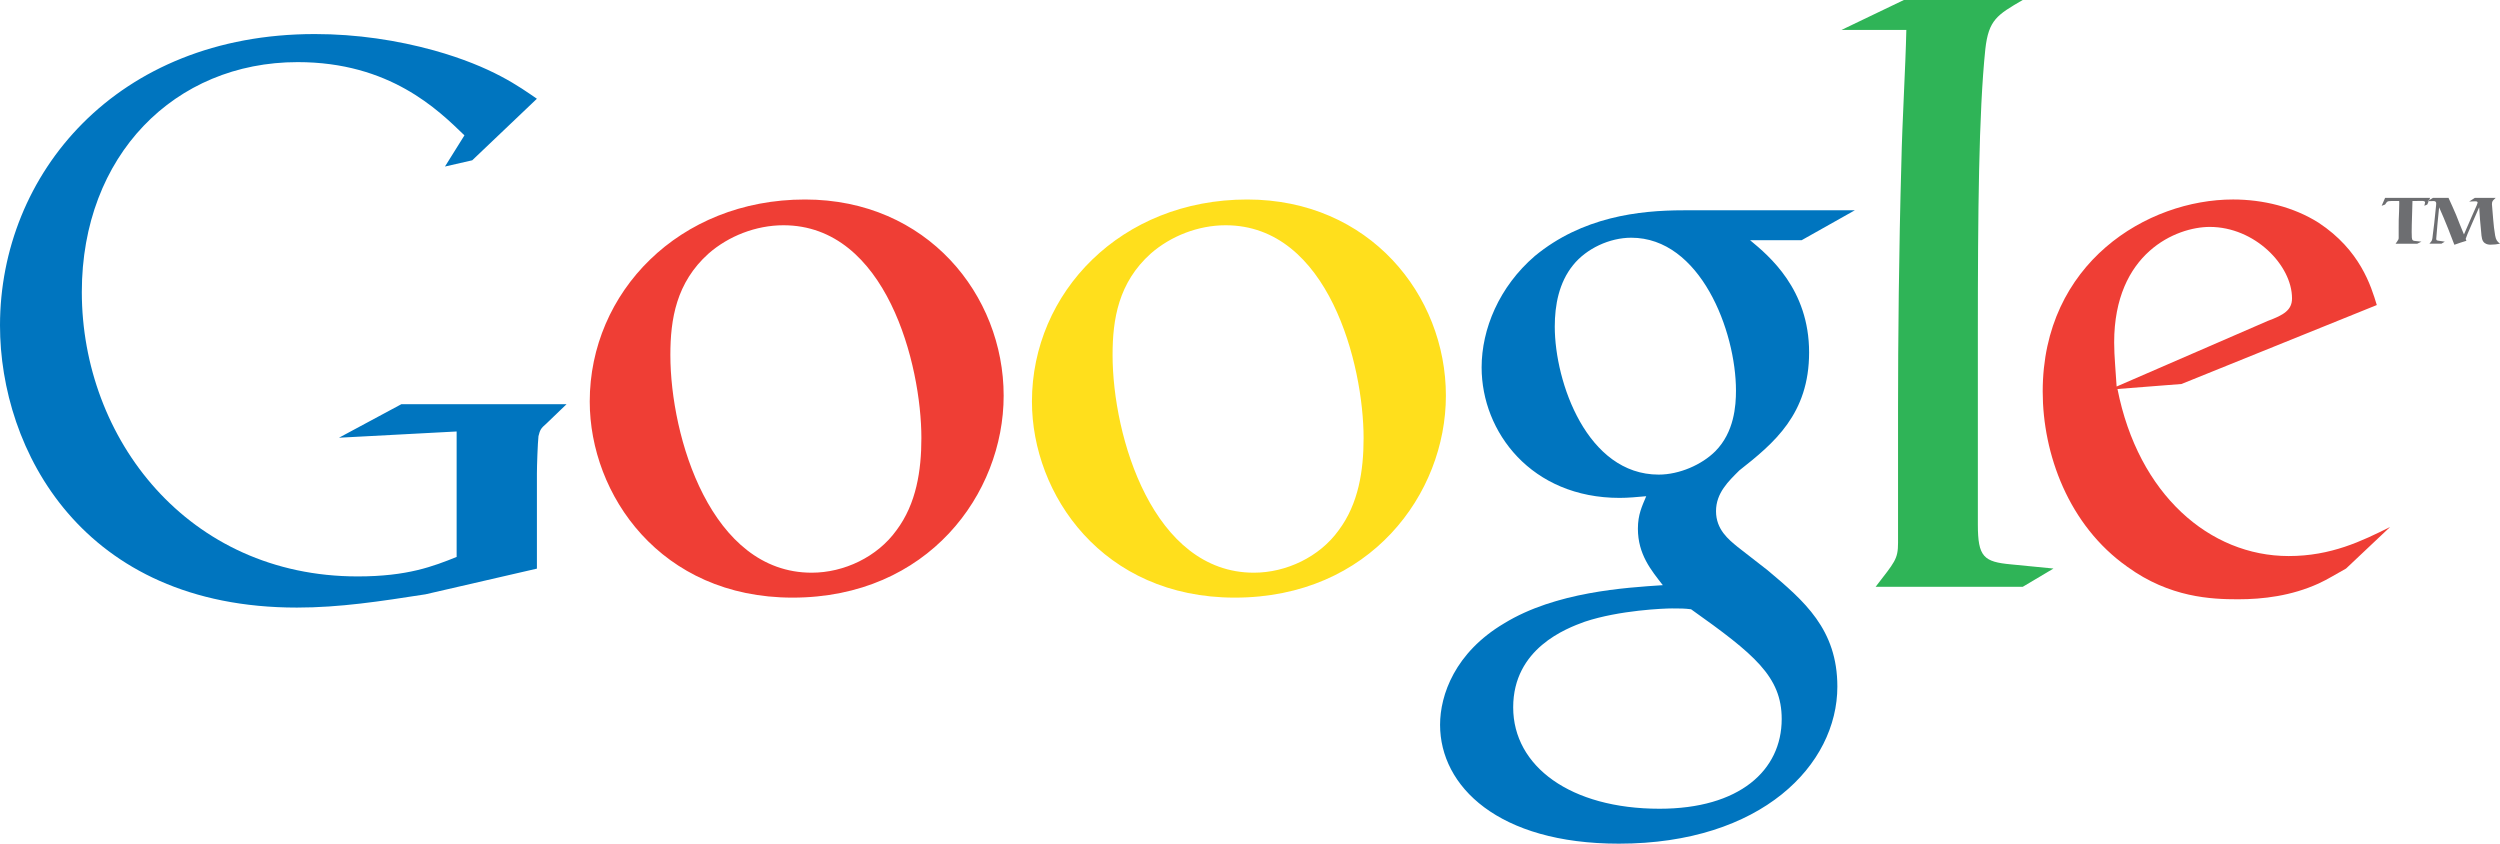
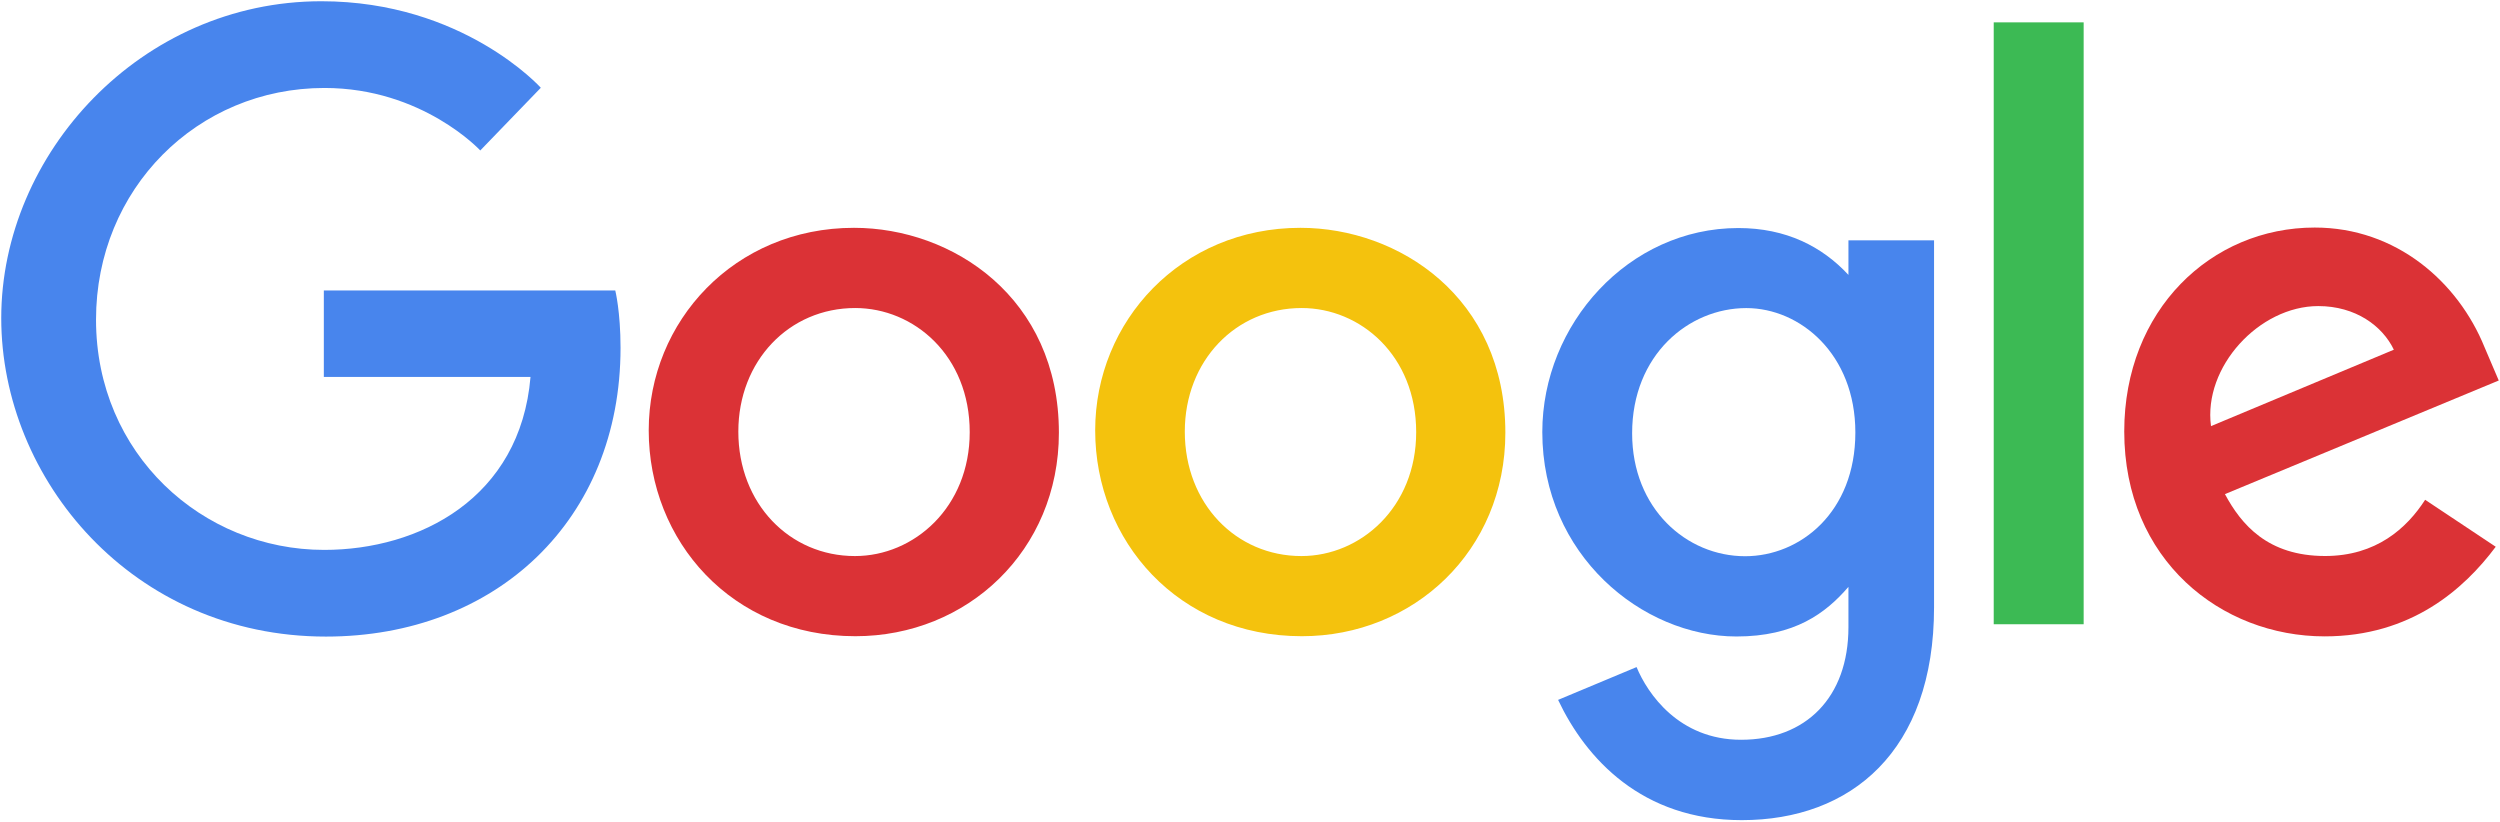
- <svg xmlns="http://www.w3.org/2000/svg" width="177.795" height="60" viewBox="0 0 177.795 60">
-   <g fill-rule="evenodd" clip-rule="evenodd">
-     <path fill="#6D6E71" d="M173.028 14.072h1.106l.018.041c.179.394.361.786.526 1.182.181.444.341.896.536 1.335l.018.041.508-1.168.401-.905.062-.181c0-.101-.104-.101-.195-.101l-.406.018.406-.264h1.483l-.106.102c-.108.097-.163.166-.163.356l.016.198.072.873c.034.384.07.767.139 1.145.06.31.126.421.347.587-.245.046-.411.069-.658.069-.1 0-.275 0-.436-.12-.189-.148-.217-.384-.249-.804l-.08-.86-.054-.817-.006-.055-.028.06-.466 1.062c-.365.841-.391.896-.464 1.122l.05.138c-.134.033-.662.207-.855.282-.149-.412-.67-1.75-1.084-2.664l-.116 1.163c-.012.129-.09.993-.09 1.072 0 .101.024.128.205.147l.405.06-.235.143h-.859l.12-.143.06-.101c.028-.074.042-.204.06-.389l.104-.84.128-1.233.01-.143c0-.12-.046-.18-.185-.18l-.428.008.383-.236zM172.825 14.072l-.201.471-.207.093.05-.235c0-.106-.124-.111-.253-.111l-.644.005c-.056 1.801-.056 1.957-.056 2.202l.01.393c.014.2.078.241.291.254l.393.042-.301.148h-1.538l.104-.148c.102-.152.116-.175.116-.278v-.683l.004-.586c.014-.397.038-.795.038-1.187l-.006-.156h-.562c-.283.009-.287.017-.44.249l-.245.093.245-.564h3.202v-.002z" />
-     <path fill="#EF3E35" d="M166.847 40.433c-.65.355-1.299.768-1.949 1.064-1.953.887-3.962 1.123-5.735 1.123-1.891 0-4.847-.119-7.862-2.305-4.197-2.956-6.028-8.04-6.028-12.473 0-9.162 7.447-13.655 13.537-13.655 2.126 0 4.314.532 6.088 1.655 2.953 1.95 3.723 4.492 4.135 5.852l-13.89 5.615-4.552.356c1.479 7.507 6.56 11.88 12.176 11.88 3.015 0 5.203-1.063 7.214-2.069l-3.134 2.957zm-5.557-17.614c1.122-.415 1.714-.769 1.714-1.597 0-2.364-2.658-5.084-5.853-5.084-2.363 0-6.796 1.833-6.796 8.218 0 1.005.116 2.069.175 3.133l10.76-4.67z" />
-     <path fill="#2FB457" d="M143.851 41.734h-10.462c1.359-1.773 1.596-1.951 1.596-3.133v-9.635c0-4.61.06-11.172.235-17.32.06-3.015.297-6.798.355-9.518h-4.609l4.433-2.128h8.452c-1.831 1.065-2.423 1.419-2.658 3.489-.472 4.551-.532 11.762-.532 20.156v13.655c0 2.306.413 2.66 2.366 2.838l3.013.295-2.189 1.301z" />
-     <path fill="#0075BF" d="M124.463 17.084c1.359 1.123 4.197 3.487 4.197 7.98 0 4.374-2.483 6.443-4.964 8.394-.769.768-1.656 1.597-1.656 2.897 0 1.3.887 2.009 1.537 2.541l2.128 1.656c2.603 2.186 4.964 4.197 4.964 8.276 0 5.556-5.379 11.172-15.546 11.172-8.571 0-12.708-4.079-12.708-8.454 0-2.128 1.064-5.144 4.554-7.212 3.663-2.246 8.629-2.541 11.287-2.718-.827-1.064-1.772-2.187-1.772-4.02 0-1.005.295-1.596.592-2.306-.652.059-1.301.119-1.893.119-6.265 0-9.813-4.67-9.813-9.281 0-2.72 1.242-5.734 3.784-7.921 3.37-2.779 7.388-3.251 10.58-3.251h12.176l-3.782 2.128h-3.665zm-4.197 26.246c-.472-.06-.769-.06-1.359-.06-.532 0-3.725.119-6.208.947-1.299.473-5.084 1.891-5.084 6.089 0 4.196 4.079 7.21 10.405 7.21 5.676 0 8.691-2.718 8.691-6.382 0-3.016-1.951-4.612-6.445-7.804zm1.716-11.231c1.357-1.36 1.477-3.252 1.477-4.316 0-4.256-2.541-10.877-7.449-10.877-1.537 0-3.191.769-4.137 1.951-1.004 1.241-1.301 2.837-1.301 4.374 0 3.96 2.306 10.522 7.389 10.522 1.476.001 3.074-.709 4.021-1.654z" />
-     <path fill="#FFDF1C" d="M87.813 42.502c-9.399 0-14.423-7.329-14.423-13.949 0-7.744 6.325-14.365 15.309-14.365 8.691 0 14.13 6.798 14.13 13.951-.001 6.974-5.381 14.363-15.016 14.363zm7.389-4.787c1.419-1.892 1.774-4.257 1.774-6.562 0-5.202-2.483-15.133-9.813-15.133-1.95 0-3.901.769-5.32 2.01-2.304 2.069-2.719 4.67-2.719 7.212 0 5.852 2.897 15.487 10.048 15.487 2.305 0 4.671-1.123 6.03-3.014z" />
-     <path fill="#EF3E35" d="M56.365 42.502c-9.399 0-14.424-7.329-14.424-13.949 0-7.744 6.325-14.365 15.31-14.365 8.689 0 14.127 6.798 14.127 13.951.001 6.974-5.377 14.363-15.013 14.363zm7.388-4.787c1.419-1.892 1.774-4.257 1.774-6.562 0-5.202-2.482-15.133-9.812-15.133-1.951 0-3.902.769-5.321 2.01-2.305 2.069-2.719 4.67-2.719 7.212 0 5.852 2.897 15.487 10.05 15.487 2.305 0 4.669-1.123 6.028-3.014z" />
-     <path fill="#0075BF" d="M38.183 40.44l-7.925 1.827c-3.214.499-6.097.943-9.144.943-15.296 0-21.114-11.249-21.114-20.062 0-10.751 8.258-20.726 22.389-20.726 2.993 0 5.875.444 8.479 1.164 4.156 1.164 6.097 2.605 7.315 3.437l-4.599 4.377-1.939.443 1.385-2.217c-1.884-1.827-5.321-5.208-11.859-5.208-8.758 0-15.352 6.65-15.352 16.349 0 10.418 7.538 20.227 19.618 20.227 3.548 0 5.376-.72 7.038-1.385v-8.923l-8.368.444 4.434-2.383h11.749l-1.44 1.385c-.389.332-.444.443-.555.887-.055.499-.111 2.106-.111 2.661v6.76h-.001z" />
+ <svg xmlns="http://www.w3.org/2000/svg" width="1000" height="328.556" id="svg2" version="1.1">
+   <defs id="defs4" />
+   <g id="layer1" transform="translate(-39.48794,-563.5689)">
+     <path style="fill:#4885ed;fill-opacity:1;stroke:none" d="m 285.593,679.745 -116.572,0 0,34.591 82.673,0 c -4.084,48.506 -44.44,69.192 -82.533,69.192 -48.736,0 -91.264,-38.346 -91.264,-92.092 0,-52.357 40.54,-92.679 91.371,-92.679 39.217,0 62.326,25 62.326,25 l 24.22,-25.081 c 0,0 -31.087,-34.608 -87.784,-34.608 -72.19,0 -128.043,60.934 -128.043,126.751 0,64.493 52.539,127.383 129.886,127.383 68.031,0 117.83,-46.604 117.83,-115.516 0,-14.539 -2.111,-22.942 -2.111,-22.942 z" id="path2998" />
+     <path style="fill:#db3236;fill-opacity:1;stroke:none" d="m 381.086,654.697 c -47.832,0 -82.111,37.395 -82.111,81.008 0,44.258 33.249,82.348 82.673,82.348 44.742,0 81.397,-34.197 81.397,-81.397 0,-54.098 -42.638,-81.959 -81.959,-81.959 z m 0.476,32.083 c 23.522,0 45.812,19.017 45.812,49.66 0,29.993 -22.195,49.552 -45.92,49.552 -26.068,0 -46.633,-20.878 -46.633,-49.79 0,-28.292 20.31,-49.422 46.741,-49.422 z" id="path3000" />
+     <path id="path3005" d="m 559.673,654.697 c -47.832,0 -82.111,37.395 -82.111,81.008 0,44.258 33.249,82.348 82.673,82.348 44.742,0 81.397,-34.197 81.397,-81.397 0,-54.098 -42.638,-81.959 -81.959,-81.959 z m 0.476,32.083 c 23.522,0 45.812,19.017 45.812,49.66 0,29.993 -22.195,49.552 -45.92,49.552 -26.068,0 -46.633,-20.878 -46.633,-49.79 0,-28.292 20.31,-49.422 46.741,-49.422 z" style="fill:#f4c20d;fill-opacity:1;stroke:none" />
+     <path style="fill:#4885ed;fill-opacity:1;stroke:none" d="m 734.824,654.784 c -43.904,0 -78.414,38.453 -78.414,81.613 0,49.163 40.009,81.765 77.657,81.765 23.279,0 35.657,-9.241 44.796,-19.847 l 0,16.107 c 0,28.18 -17.11,45.055 -42.936,45.055 -24.949,0 -37.463,-18.551 -41.812,-29.078 l -31.391,13.123 c 11.136,23.547 33.554,48.103 73.463,48.103 43.652,0 76.922,-27.495 76.922,-85.159 l 0,-146.774 -34.245,0 0,13.836 C 768.34,662.182 753.941,654.784 734.824,654.784 z m 3.178,32.018 c 21.525,0 43.628,18.38 43.628,49.768 0,31.904 -22.056,49.487 -44.104,49.487 -23.406,0 -45.185,-19.005 -45.185,-49.184 0,-31.358 22.619,-50.071 45.66,-50.071 z" id="path3007" />
+     <path style="fill:#db3236;fill-opacity:1;stroke:none" d="m 965.374,654.589 c -41.414,0 -76.187,32.95 -76.187,81.57 0,51.447 38.759,81.959 80.165,81.959 34.558,0 55.768,-18.906 68.426,-35.845 l -28.235,-18.787 c -7.327,11.371 -19.576,22.484 -40.018,22.484 -22.962,0 -33.52,-12.573 -40.061,-24.754 l 109.524,-45.444 -5.686,-13.318 c -10.585,-26.081 -35.268,-47.865 -67.928,-47.865 z m 1.427,31.413 c 14.923,0 25.663,7.934 30.224,17.447 l -73.139,30.57 c -3.153,-23.667 19.269,-48.017 42.915,-48.017 z" id="path3011" />
+     <path style="fill:#3cba54;fill-opacity:1;stroke:none" d="m 836.976,813.267 35.975,0 0,-240.754 -35.975,0 z" id="path3015" />
  </g>
</svg>
